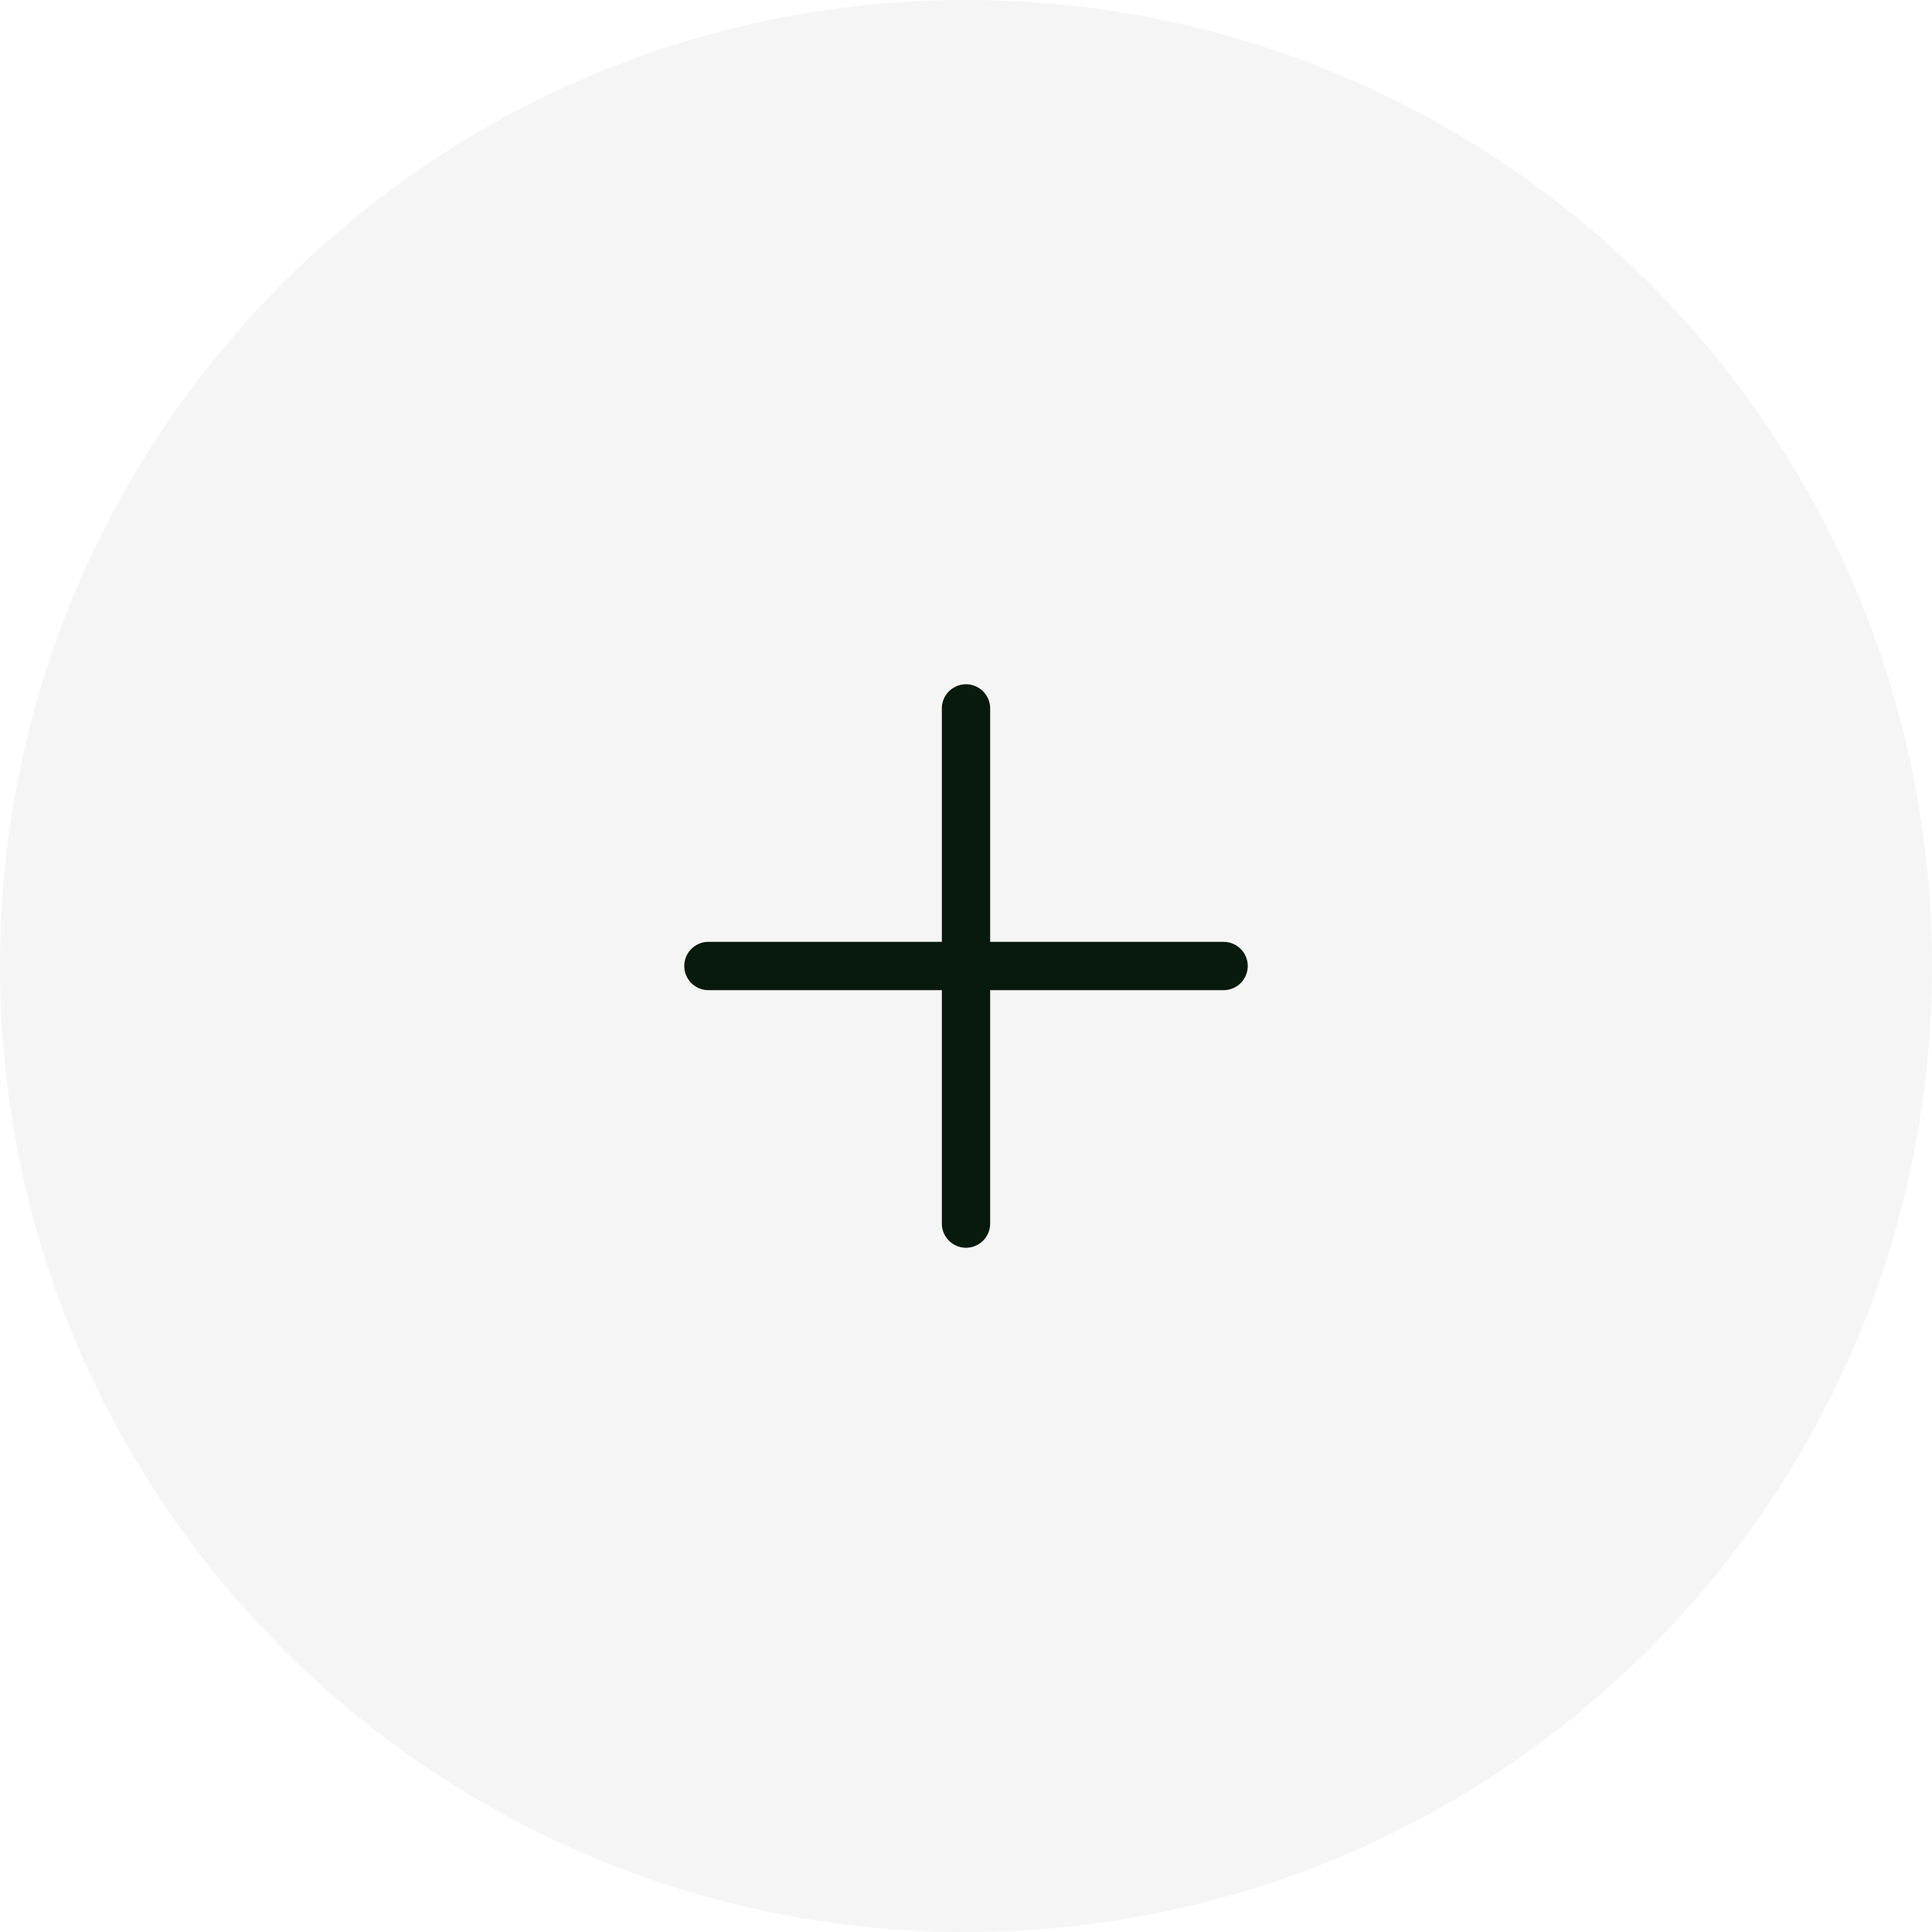
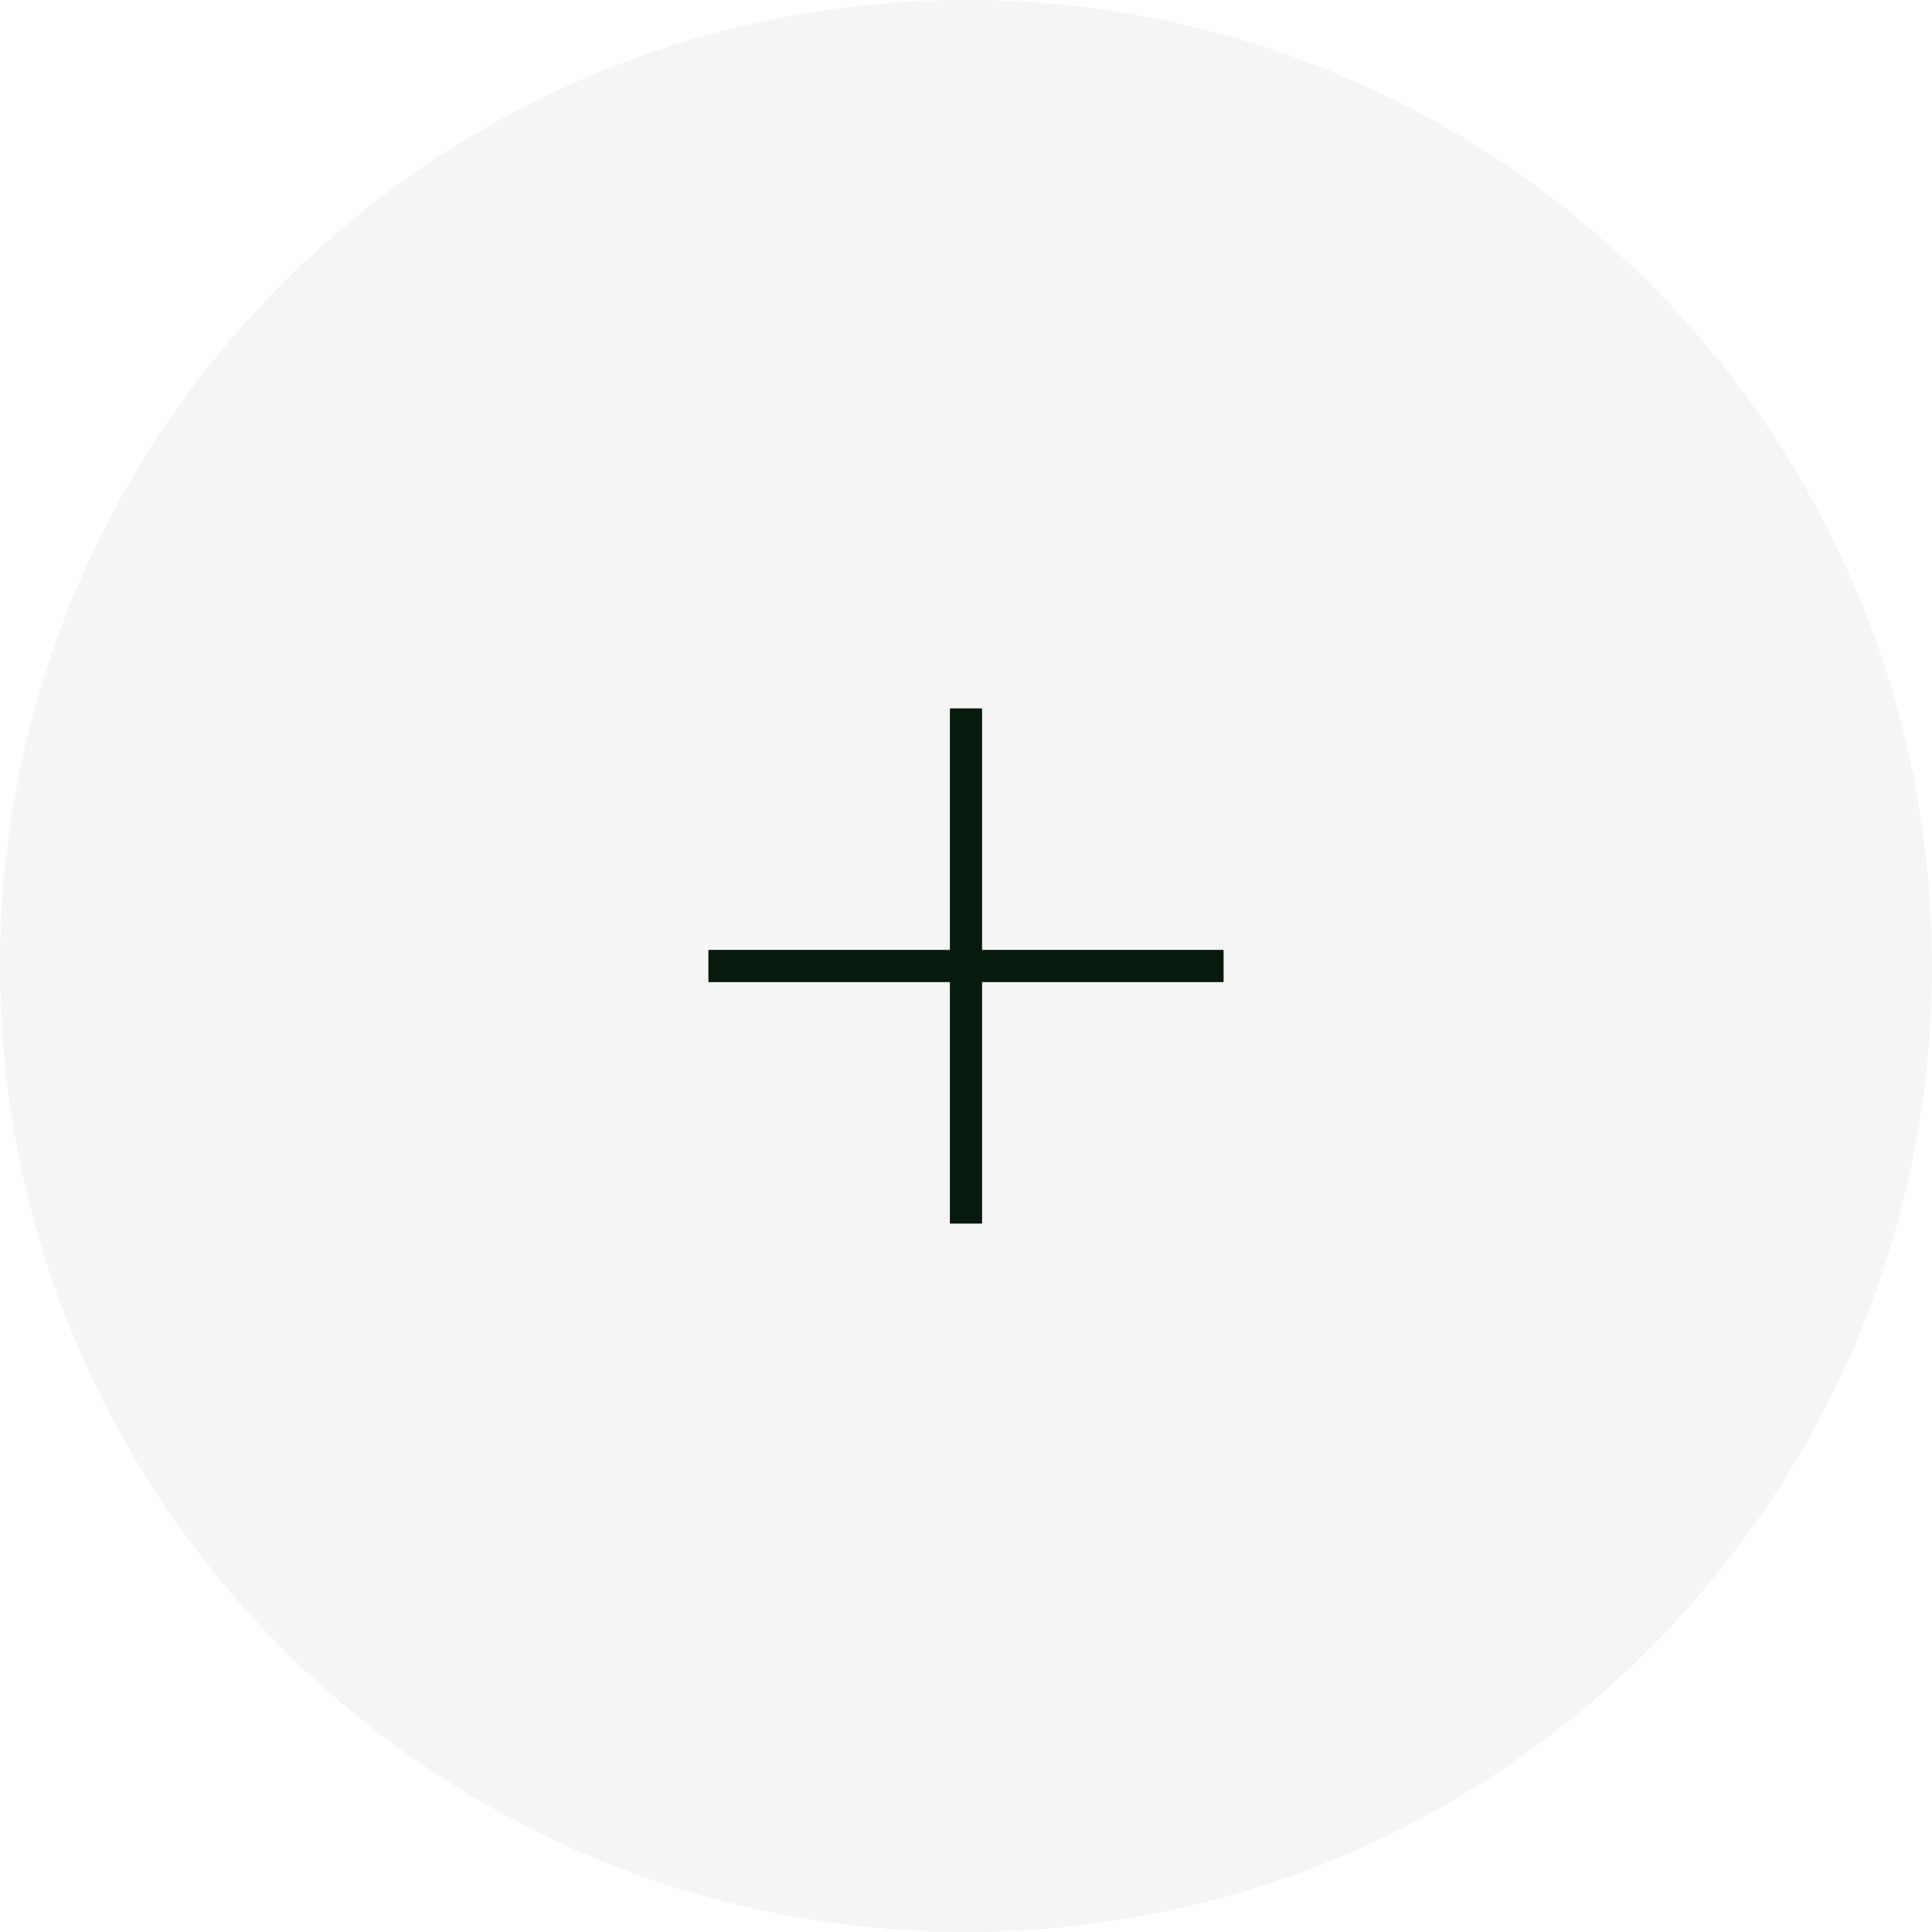
<svg xmlns="http://www.w3.org/2000/svg" width="60" height="60" viewBox="0 0 60 60" fill="none">
  <rect width="60" height="60" rx="30" fill="#F5F5F5" />
-   <path d="M30 22V38" stroke="#08190E" stroke-width="1.5" stroke-linecap="round" stroke-linejoin="round" />
-   <path d="M22 30H38" stroke="#08190E" stroke-width="1.5" stroke-linecap="round" stroke-linejoin="round" />
+   <path d="M30 22V38" stroke="#08190E" strokeWidth="1.5" strokeLinecap="round" strokeLinejoin="round" />
+   <path d="M22 30H38" stroke="#08190E" strokeWidth="1.5" strokeLinecap="round" strokeLinejoin="round" />
</svg>
